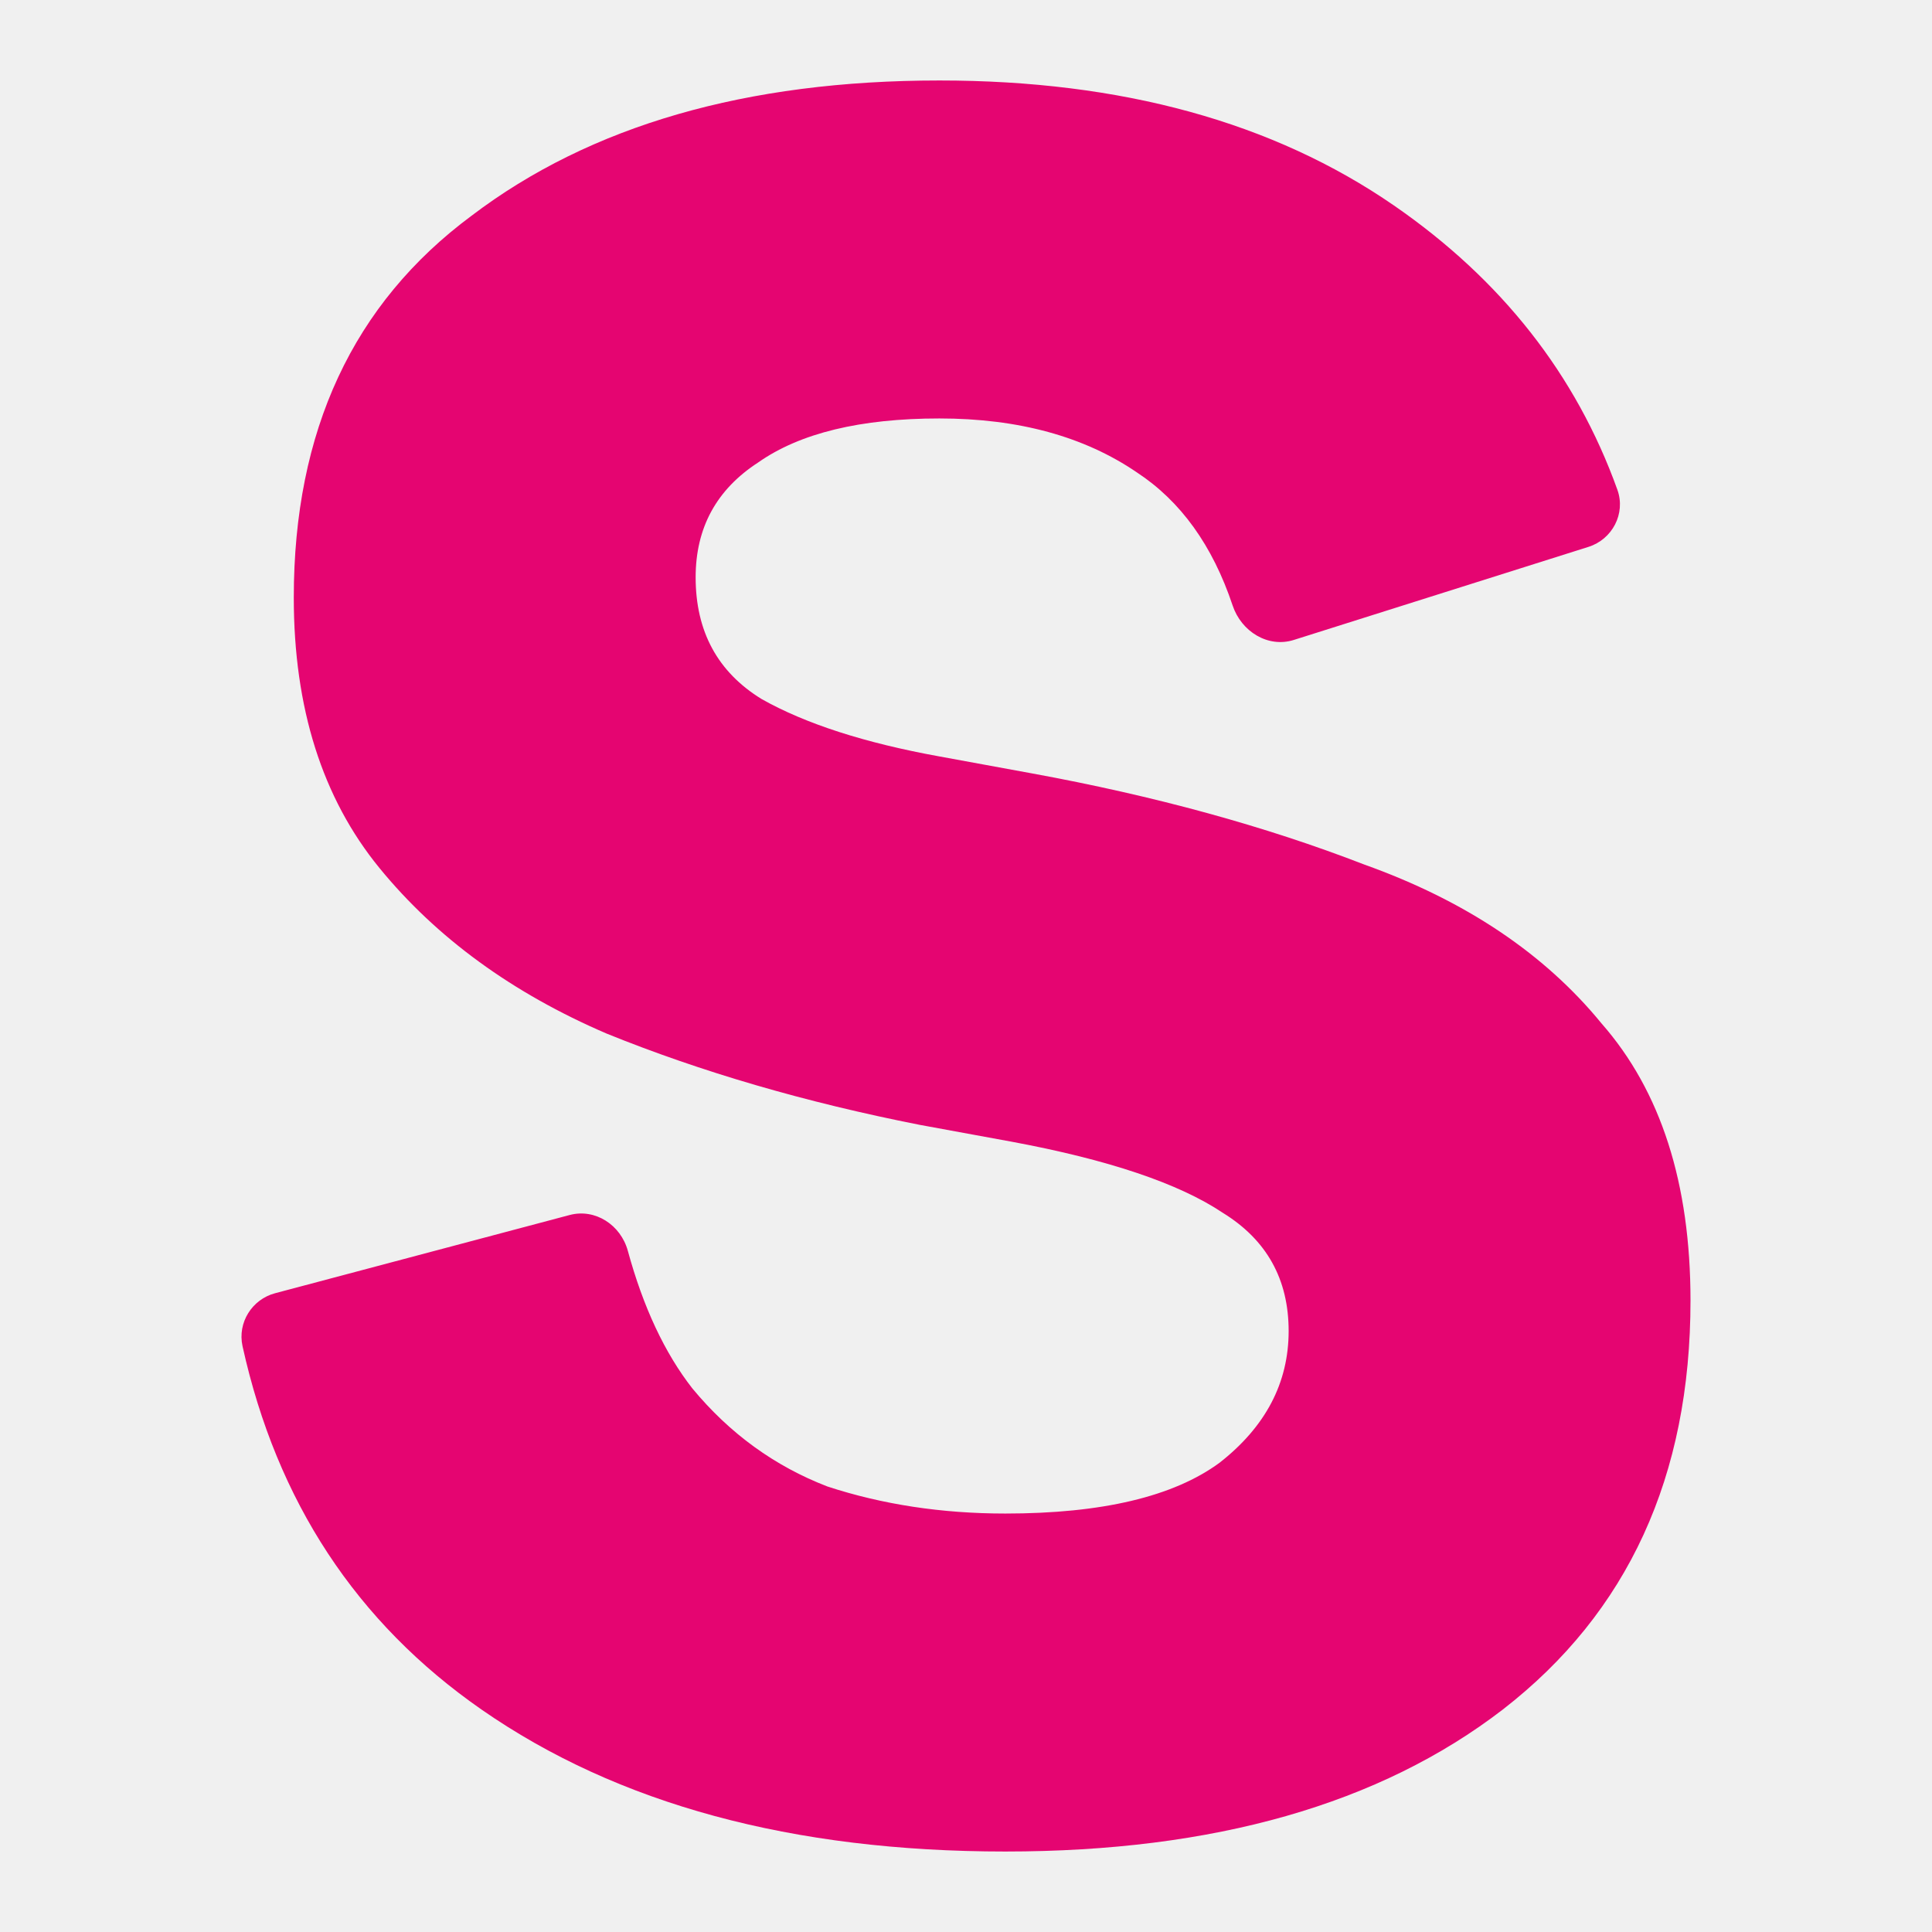
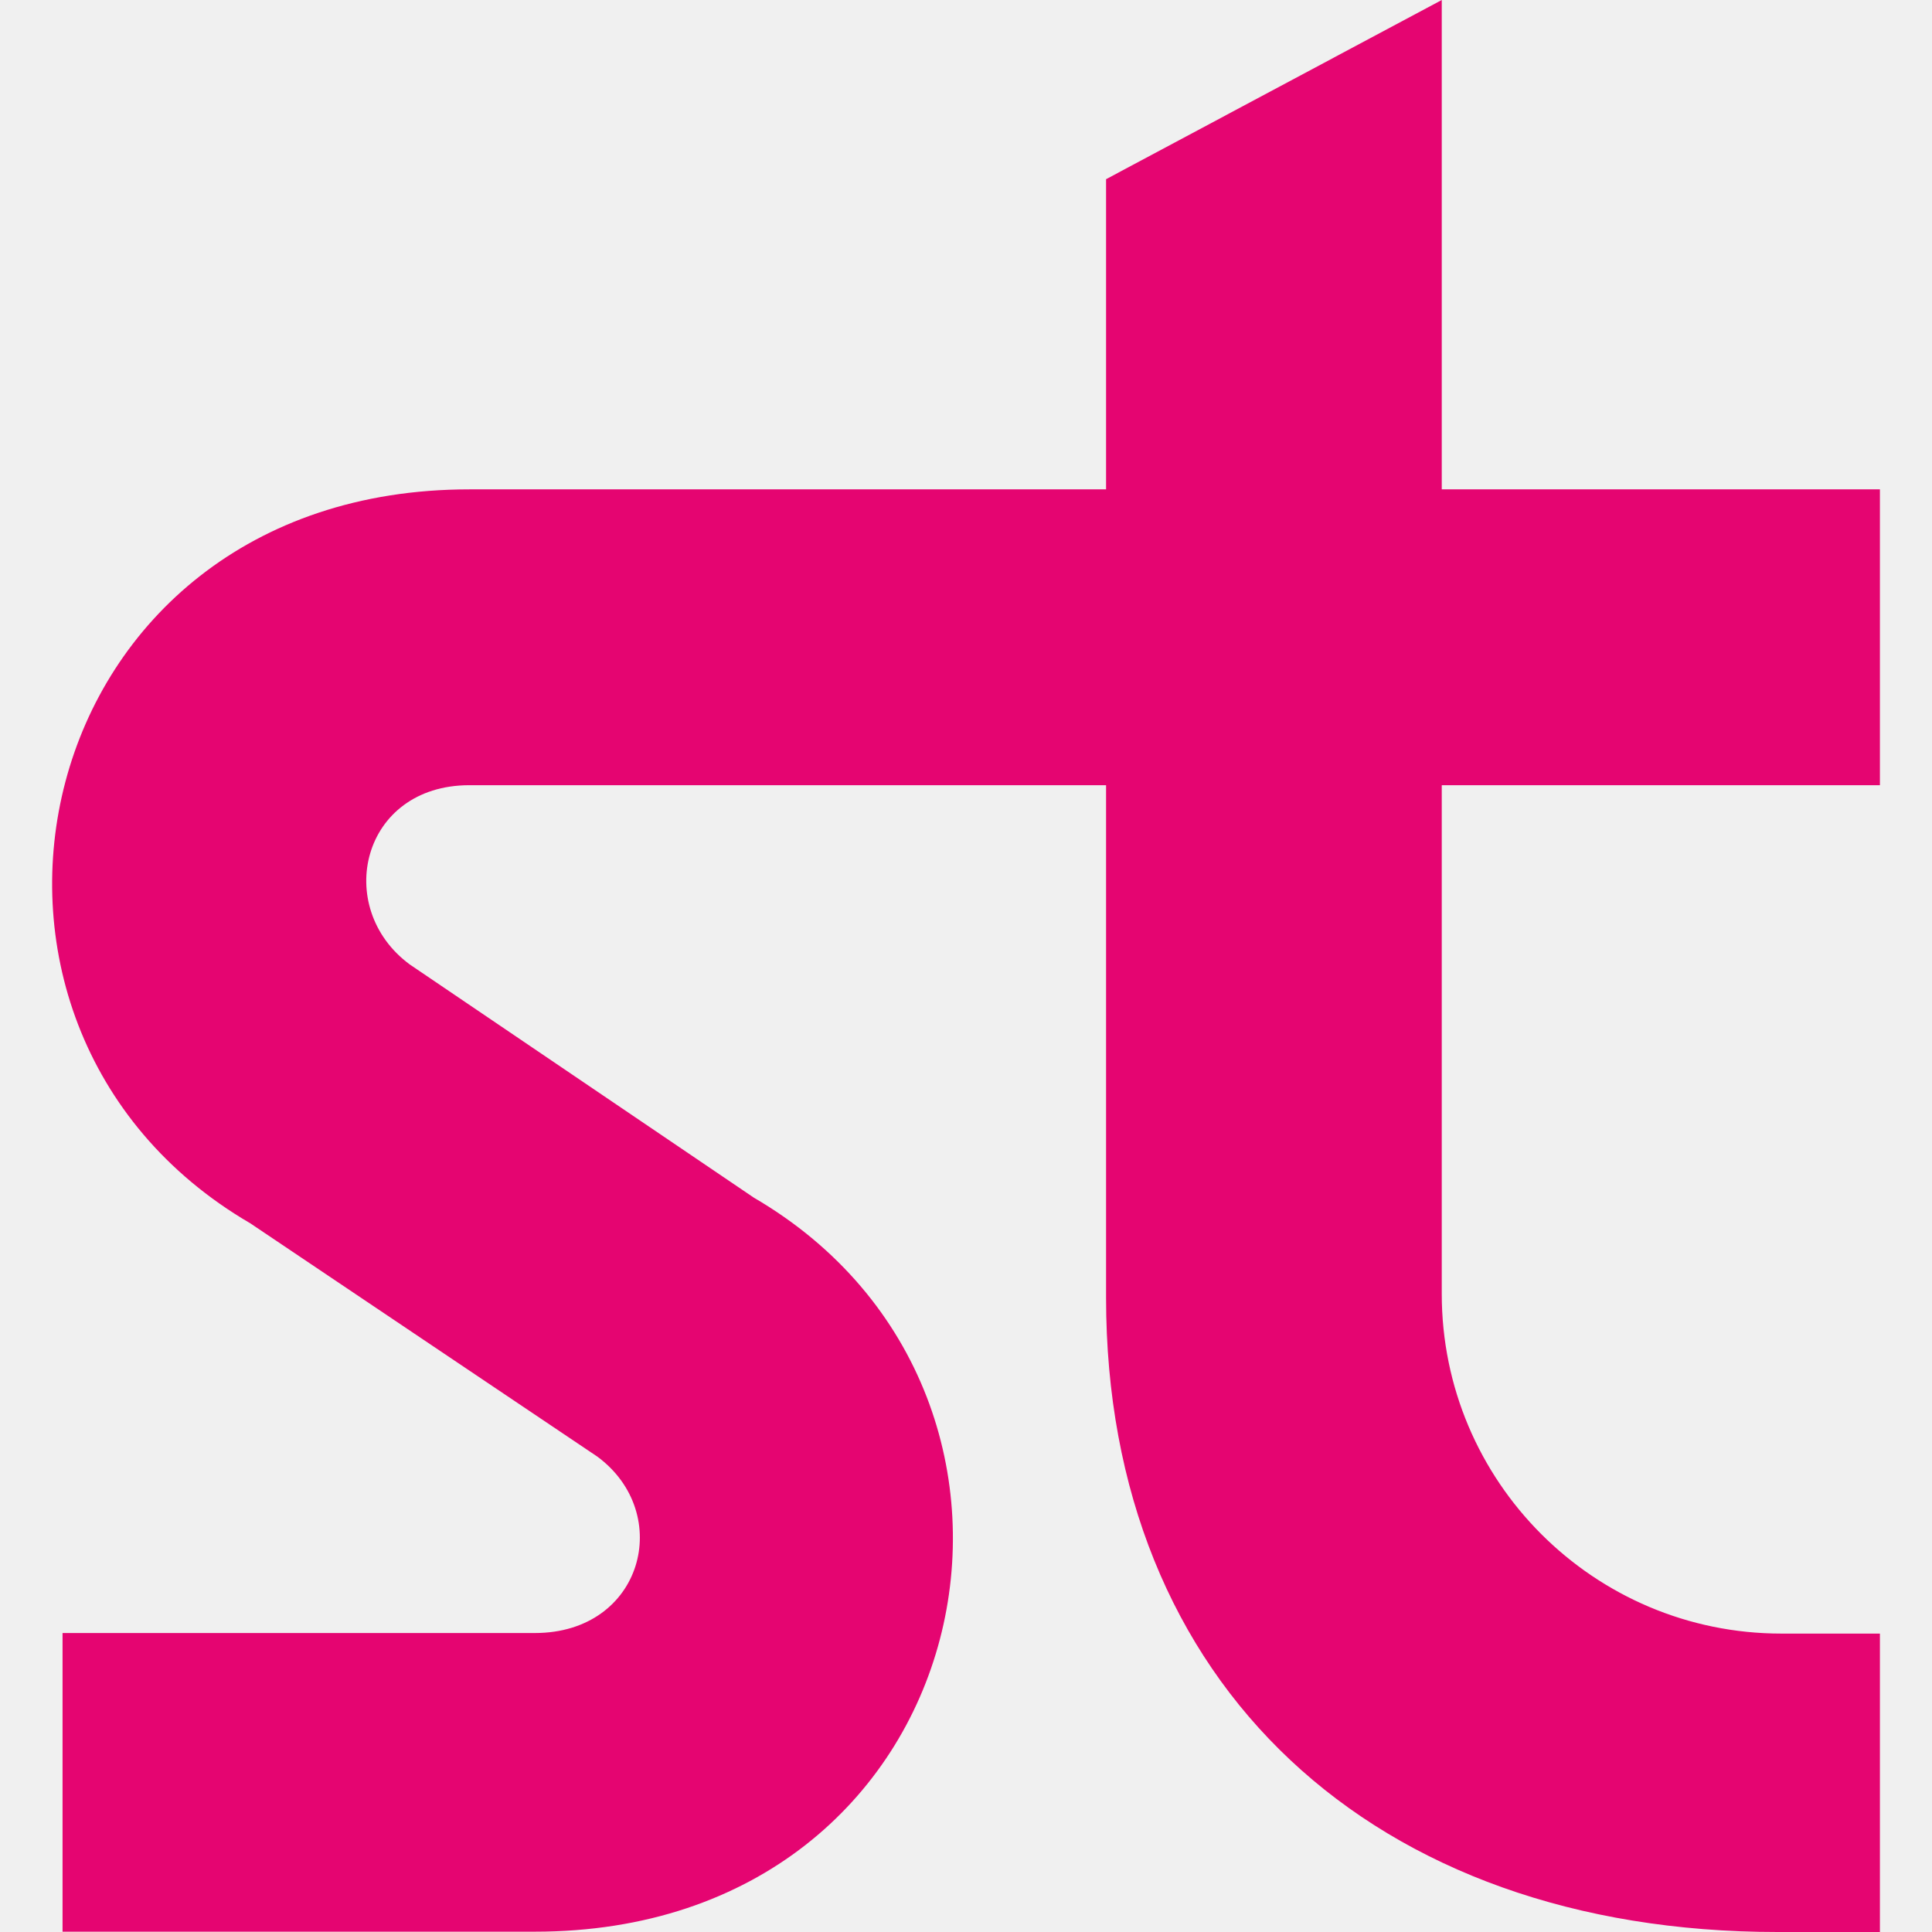
- <svg xmlns="http://www.w3.org/2000/svg" width="32" height="32" viewBox="0 0 32 32" fill="none">
-   <path d="M16.651 30.667C13.123 30.667 10.231 29.883 7.976 28.316C5.905 26.876 4.585 24.87 4.017 22.297C3.931 21.904 4.176 21.521 4.556 21.42L9.437 20.124C9.859 20.013 10.281 20.288 10.399 20.718C10.654 21.651 11.01 22.411 11.468 22.997C12.086 23.744 12.832 24.285 13.705 24.621C14.614 24.919 15.597 25.069 16.651 25.069C18.252 25.069 19.434 24.789 20.198 24.229C20.962 23.632 21.344 22.904 21.344 22.046C21.344 21.188 20.98 20.535 20.252 20.087C19.525 19.601 18.361 19.209 16.76 18.911L15.233 18.631C13.341 18.258 11.614 17.754 10.049 17.12C8.485 16.448 7.23 15.533 6.285 14.377C5.339 13.22 4.866 11.727 4.866 9.898C4.866 7.136 5.848 5.028 7.812 3.572C9.777 2.08 12.359 1.333 15.56 1.333C18.579 1.333 21.089 2.024 23.089 3.404C24.87 4.634 26.103 6.203 26.789 8.112C26.931 8.508 26.703 8.934 26.31 9.058L21.428 10.6C21.002 10.734 20.56 10.461 20.416 10.028C20.084 9.035 19.556 8.302 18.834 7.827C17.961 7.23 16.869 6.931 15.56 6.931C14.251 6.931 13.25 7.174 12.559 7.659C11.868 8.107 11.522 8.741 11.522 9.562C11.522 10.458 11.886 11.13 12.614 11.578C13.341 11.988 14.323 12.305 15.56 12.529L17.088 12.809C19.125 13.182 20.962 13.686 22.598 14.32C24.272 14.918 25.581 15.795 26.527 16.952C27.509 18.071 28 19.601 28 21.542C28 24.453 26.963 26.711 24.89 28.316C22.853 29.883 20.107 30.667 16.651 30.667Z" fill="#E50571" />
+ <svg xmlns="http://www.w3.org/2000/svg" width="24" height="24" viewBox="0 0 24 24" fill="none">
+   <g clip-path="url(#clip0_1727_5841)">
+     <path d="M22.13 20.293C19.798 20.293 17.91 18.402 17.91 16.073V9.754H23.353V6.079H17.91V0L13.74 2.226V6.079H5.831C0.318 6.079 -1.131 12.723 3.11 15.197L7.421 18.095C8.375 18.801 7.987 20.286 6.644 20.286H0.777V23.996H6.644C12.192 23.996 13.606 17.352 9.365 14.878L5.089 11.98C4.134 11.274 4.488 9.754 5.831 9.754H13.74V16.122C13.74 20.929 17.062 24 22.081 24H23.353V20.293H22.13Z" fill="#E50571" />
+   </g>
+   <defs>
+     <clipPath id="clip0_1727_5841">
+       <rect width="24" height="24" fill="white" />
+     </clipPath>
+   </defs>
</svg>
